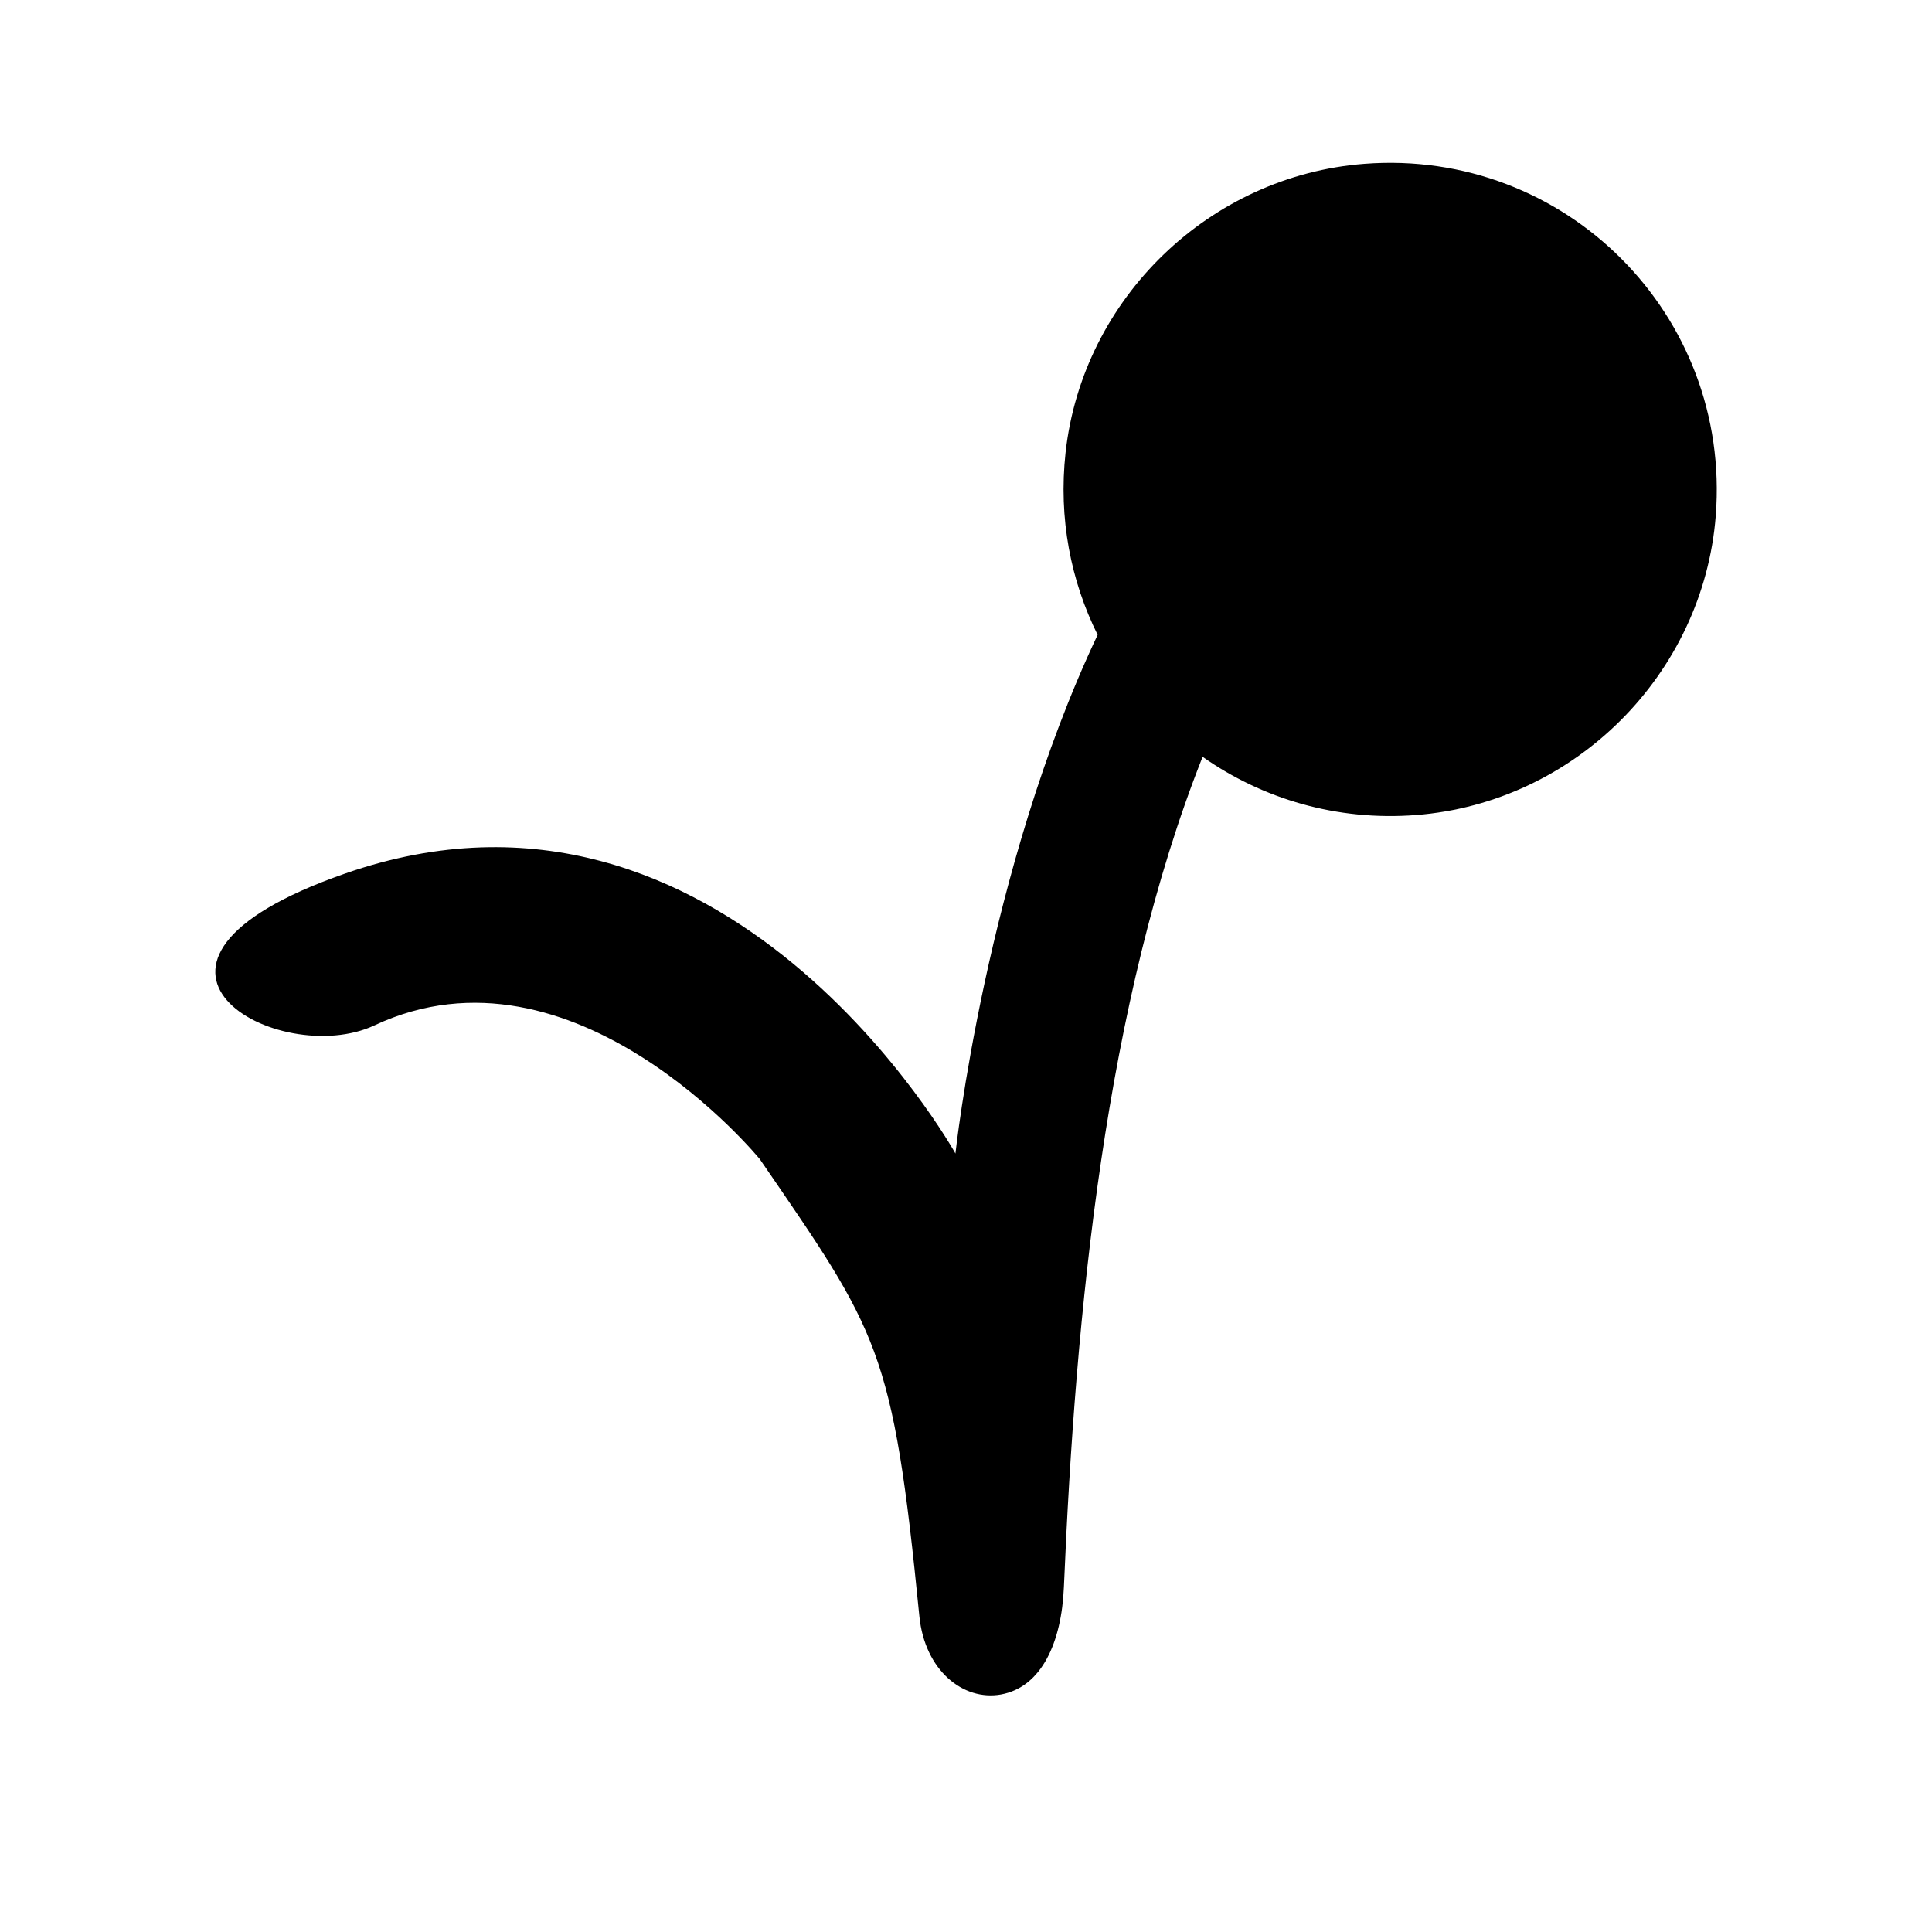
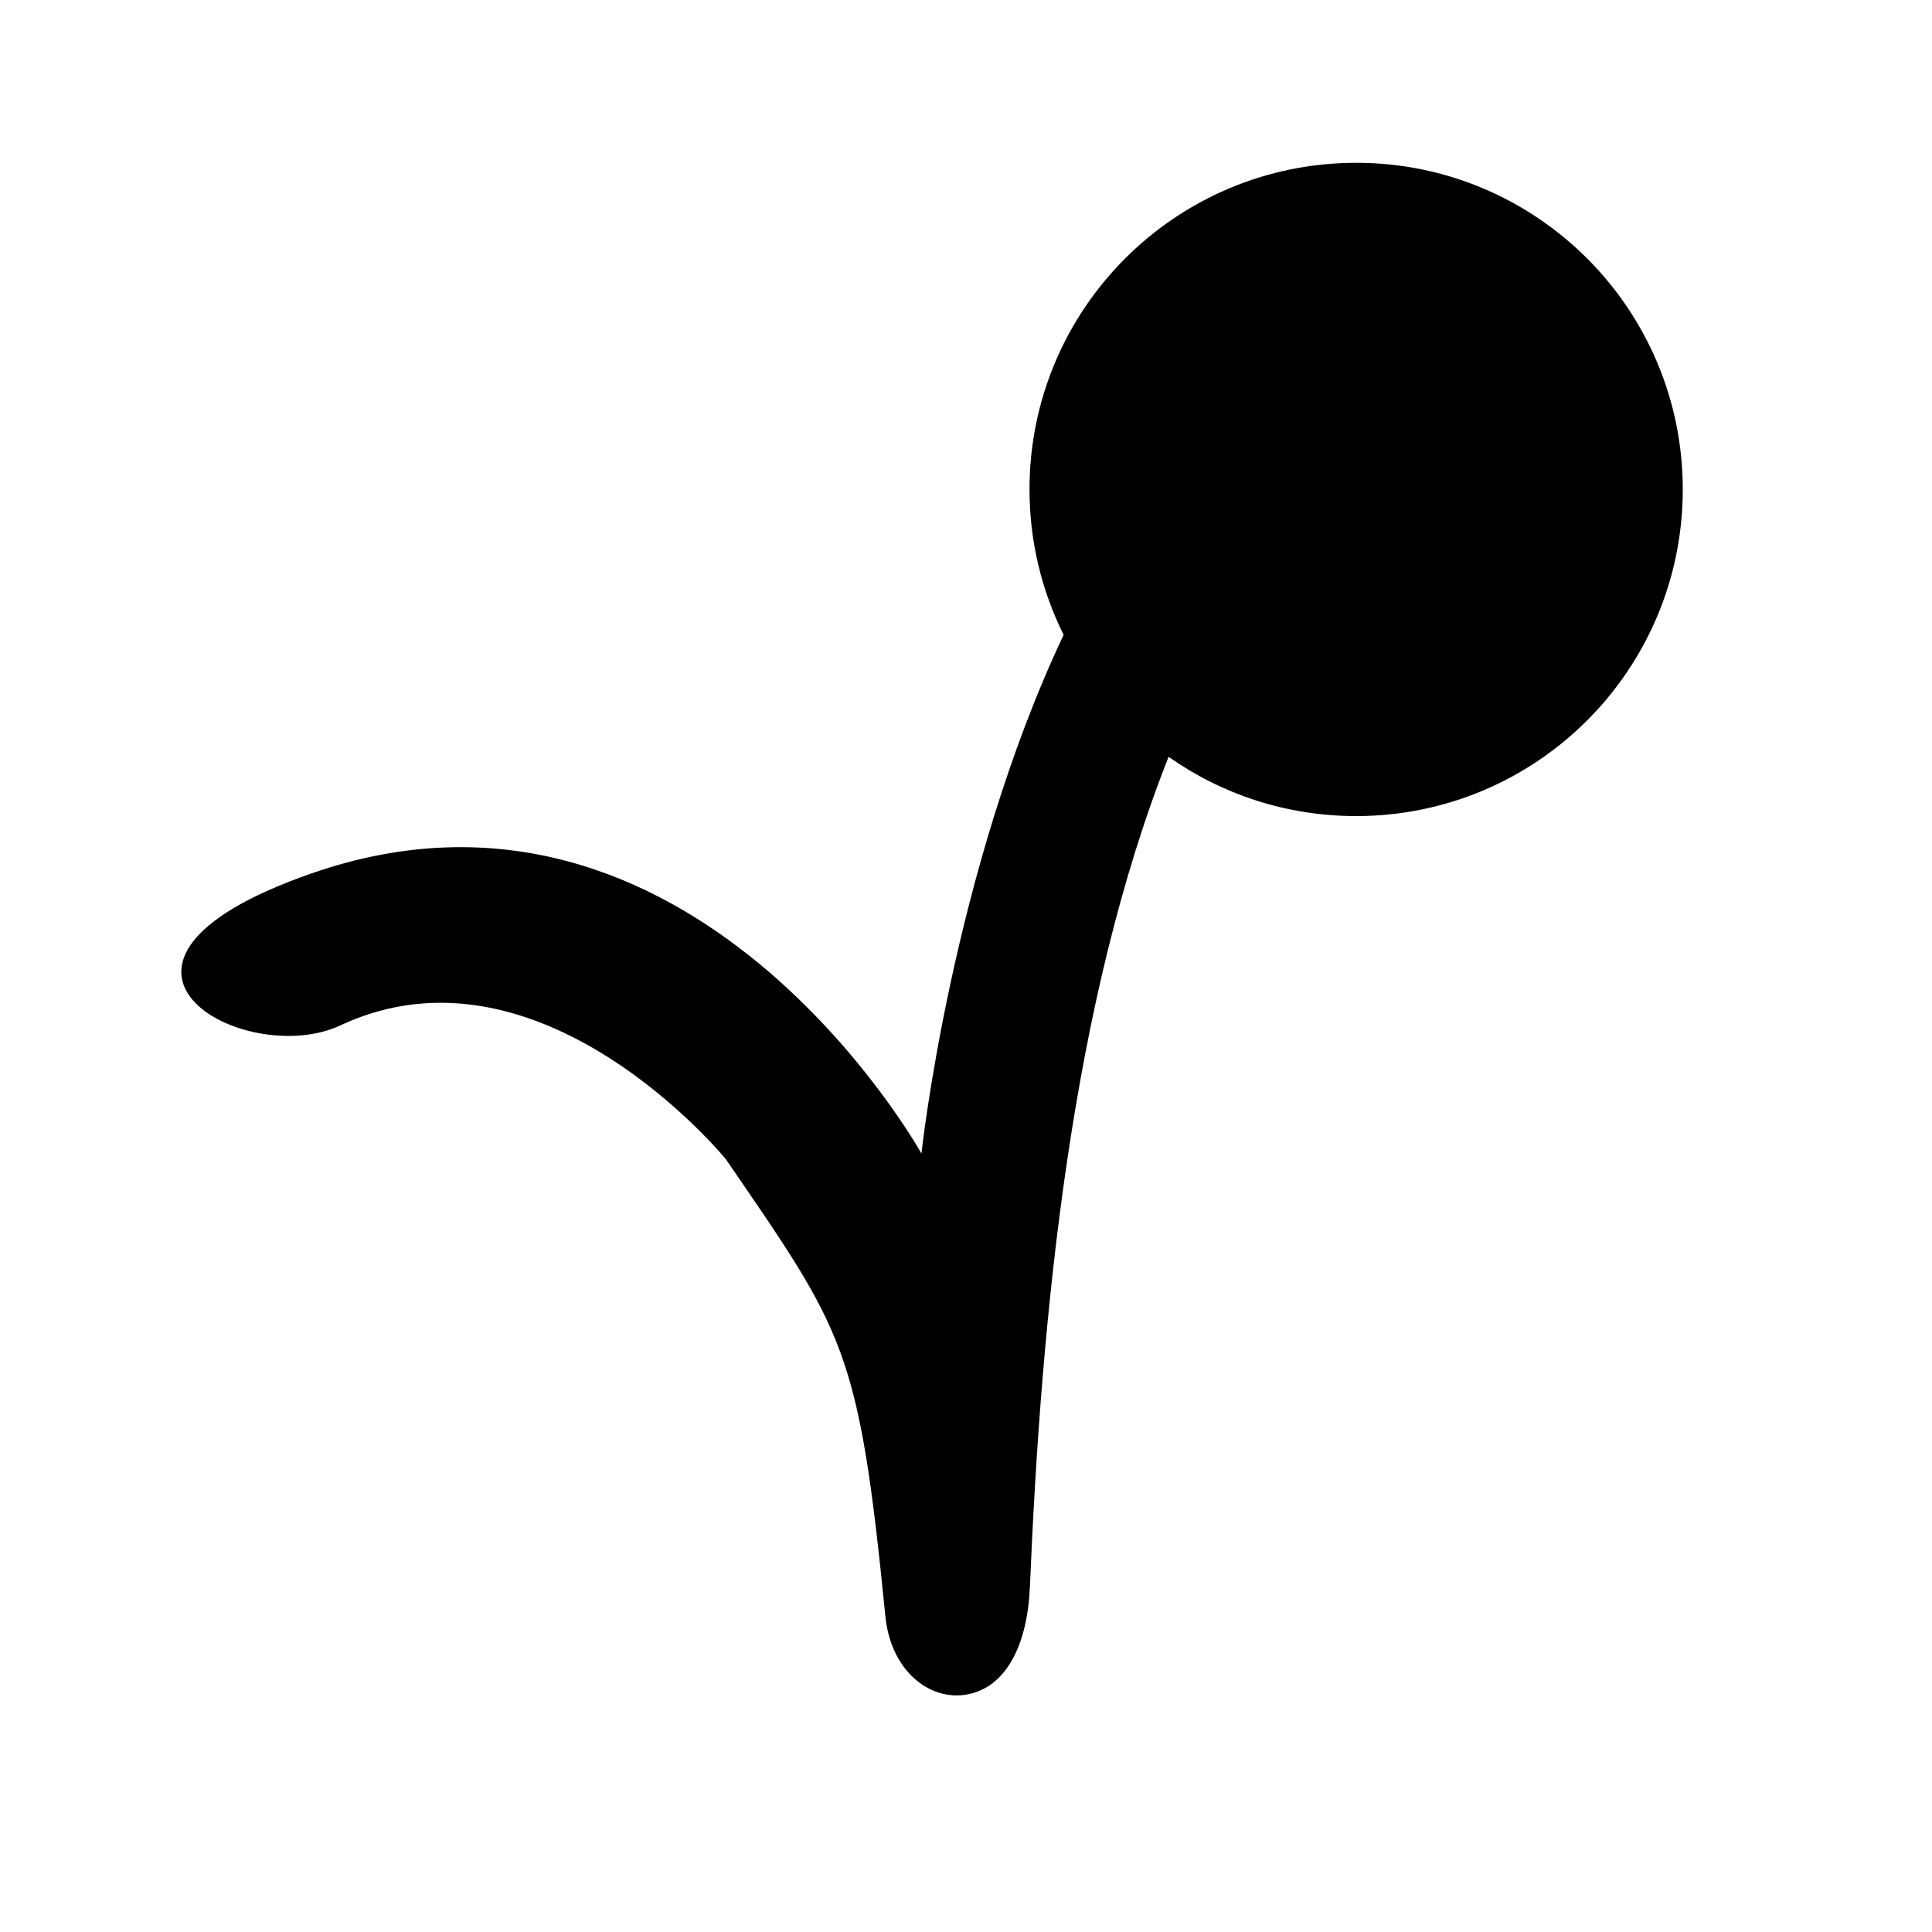
<svg xmlns="http://www.w3.org/2000/svg" id="Calque_1" data-name="Calque 1" viewBox="0 0 150 150">
-   <path d="M58.96,89.95c9.27,13.52,10.35,14.66,12.42,35.54.42,4.21,3.41,6.59,6.33,6.07,3.16-.57,4.71-4.05,4.89-8.34.9-21.37,3.22-45.4,10.77-64.46,4.63,3.25,10.39,5,16.58,4.52,12.31-.96,22.29-10.92,23.26-23.23,1.22-15.6-11.68-28.53-27.28-27.33-12.01.92-21.88,10.44-23.2,22.42-.56,5.12.41,9.96,2.49,14.15-8.69,18.38-11.04,40.27-11.04,40.27,0,0-17.81-32.08-47.41-21.73-20.09,7.02-5.1,15.25,2.3,11.78,15.49-7.26,29.89,10.35,29.89,10.35Z" />
+   <path d="M56.32,89.95c9.27,13.52,10.35,14.66,12.42,35.54.42,4.21,3.41,6.59,6.33,6.07,3.16-.57,4.71-4.05,4.89-8.34.9-21.37,3.22-45.4,10.77-64.46,4.12,2.9,9.14,4.6,14.56,4.6,14.01,0,25.36-11.35,25.36-25.36s-11.35-25.36-25.36-25.36-25.36,11.35-25.36,25.36c0,4.06.96,7.89,2.65,11.29-8.69,18.38-11.04,40.27-11.04,40.27,0,0-17.81-32.08-47.41-21.73-20.09,7.02-5.1,15.25,2.3,11.78,15.49-7.26,29.89,10.35,29.89,10.35Z" />
</svg>
